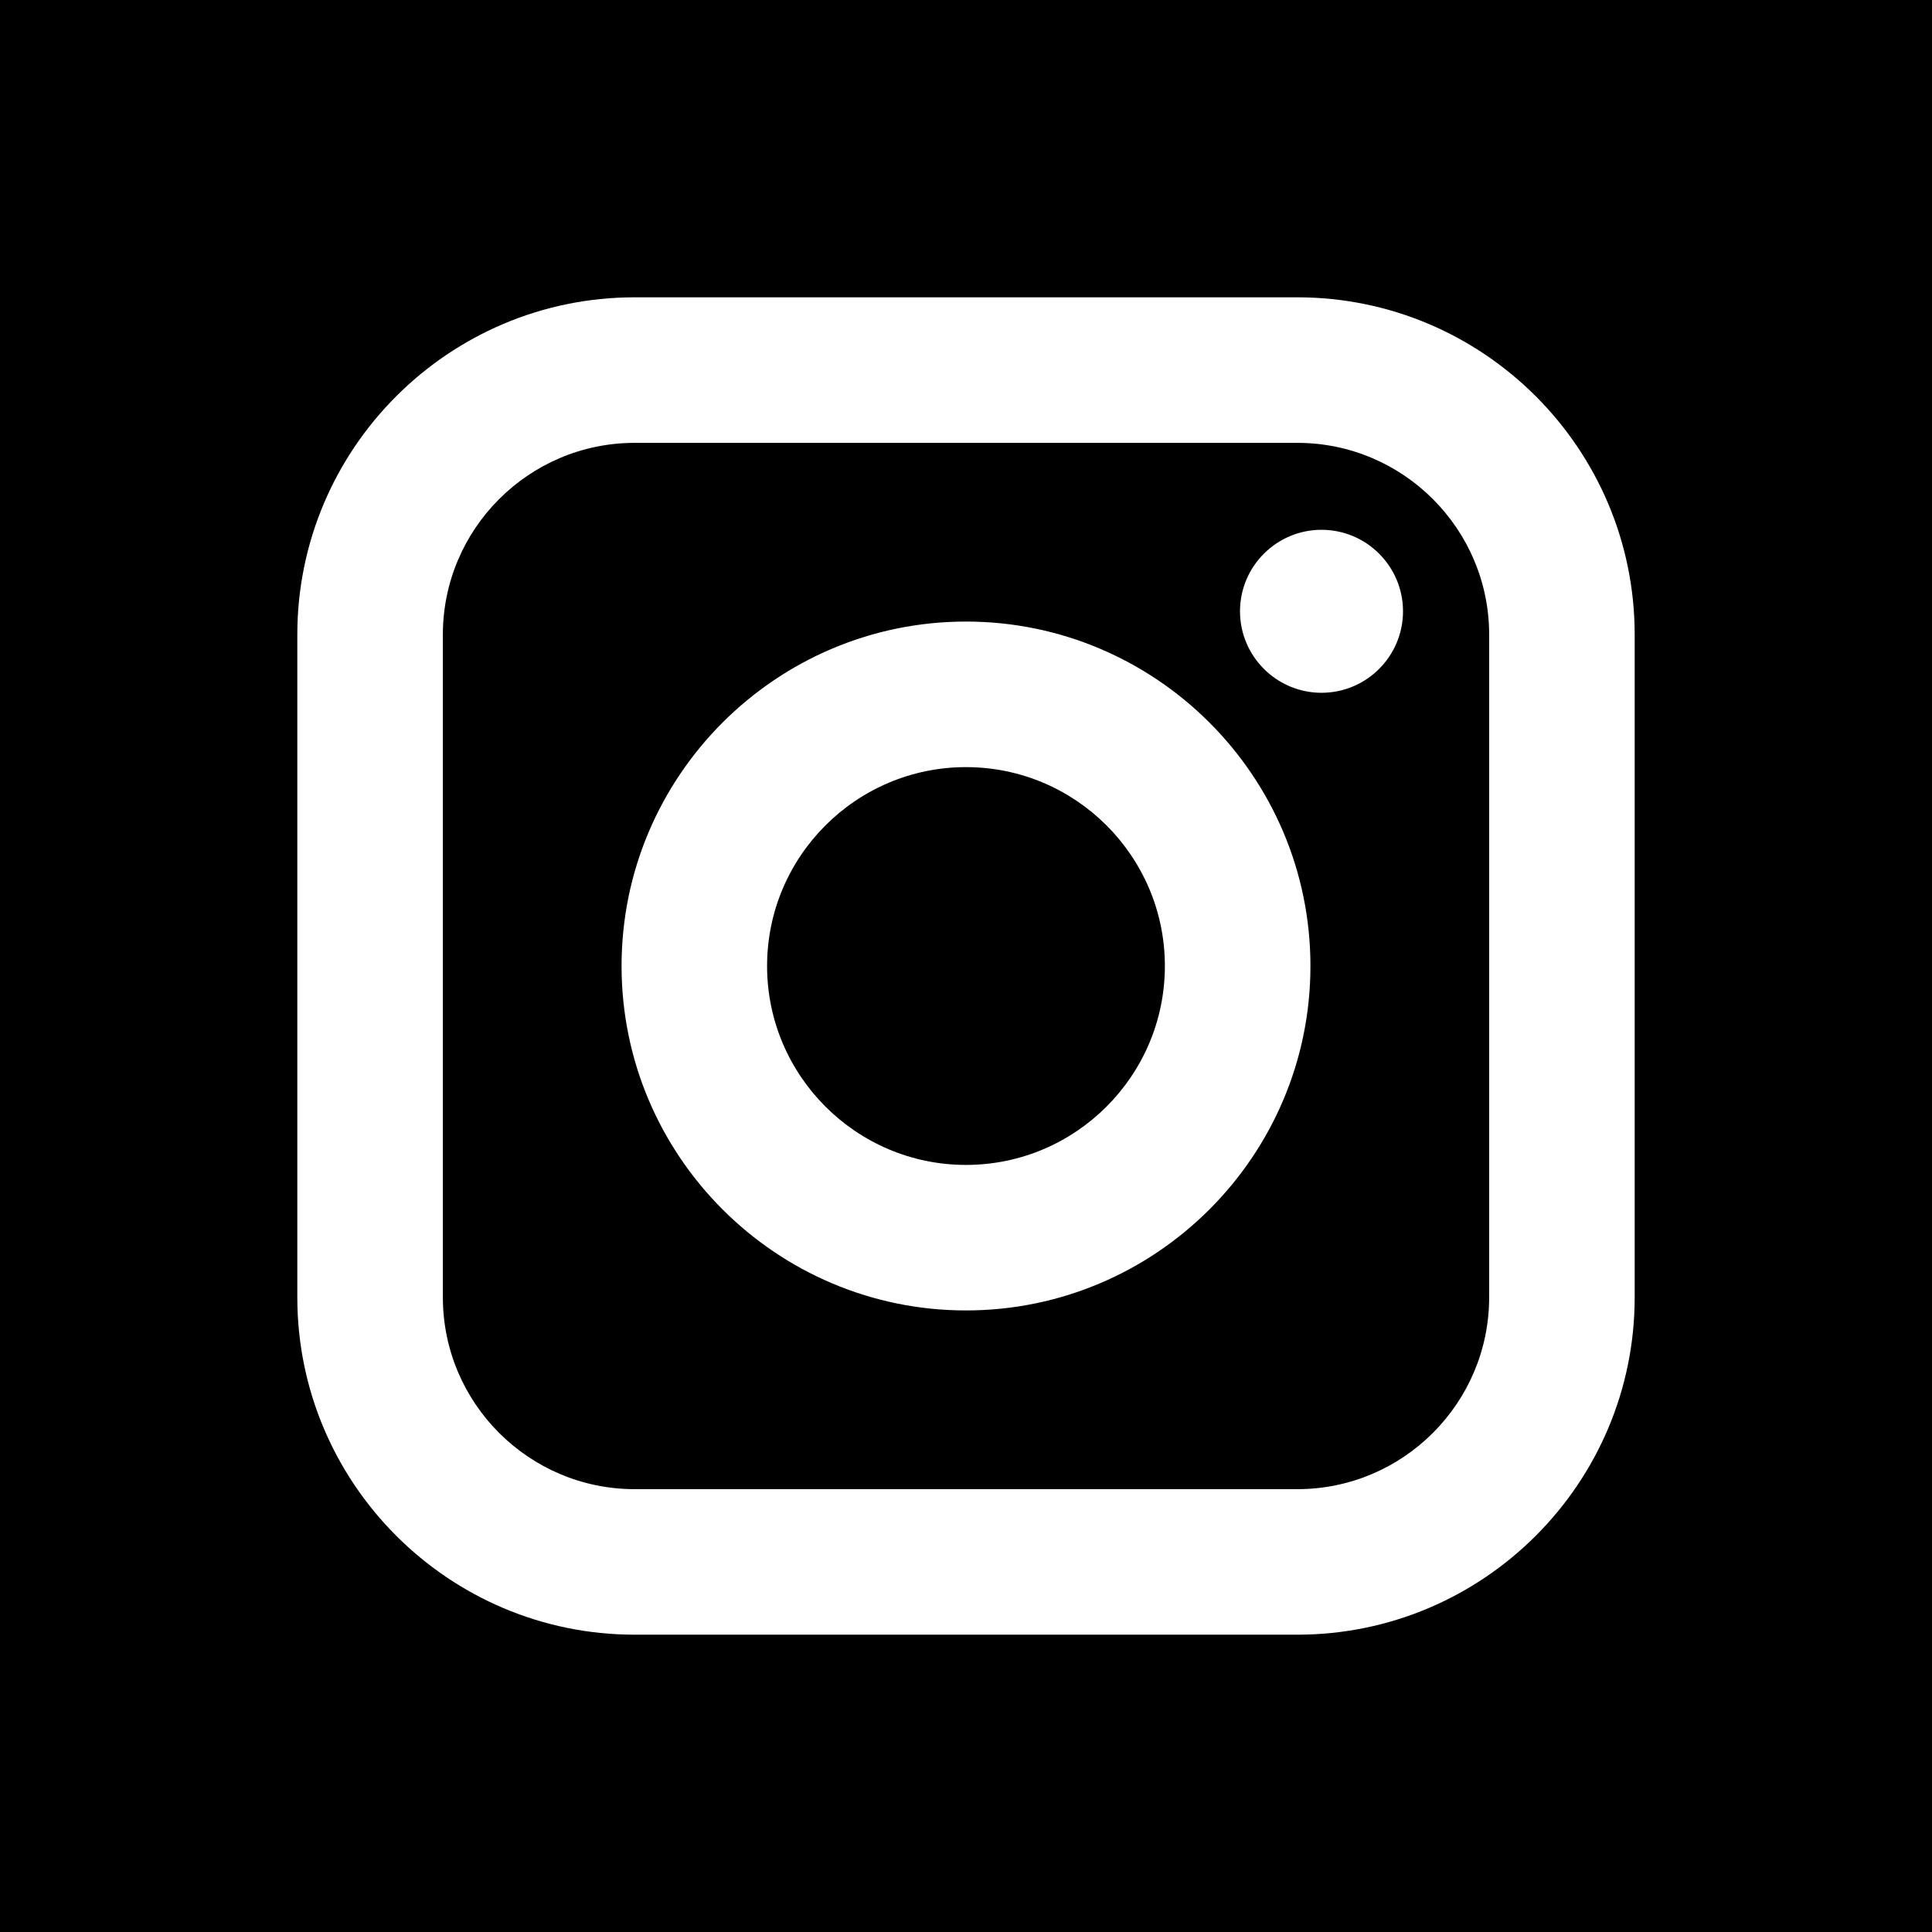
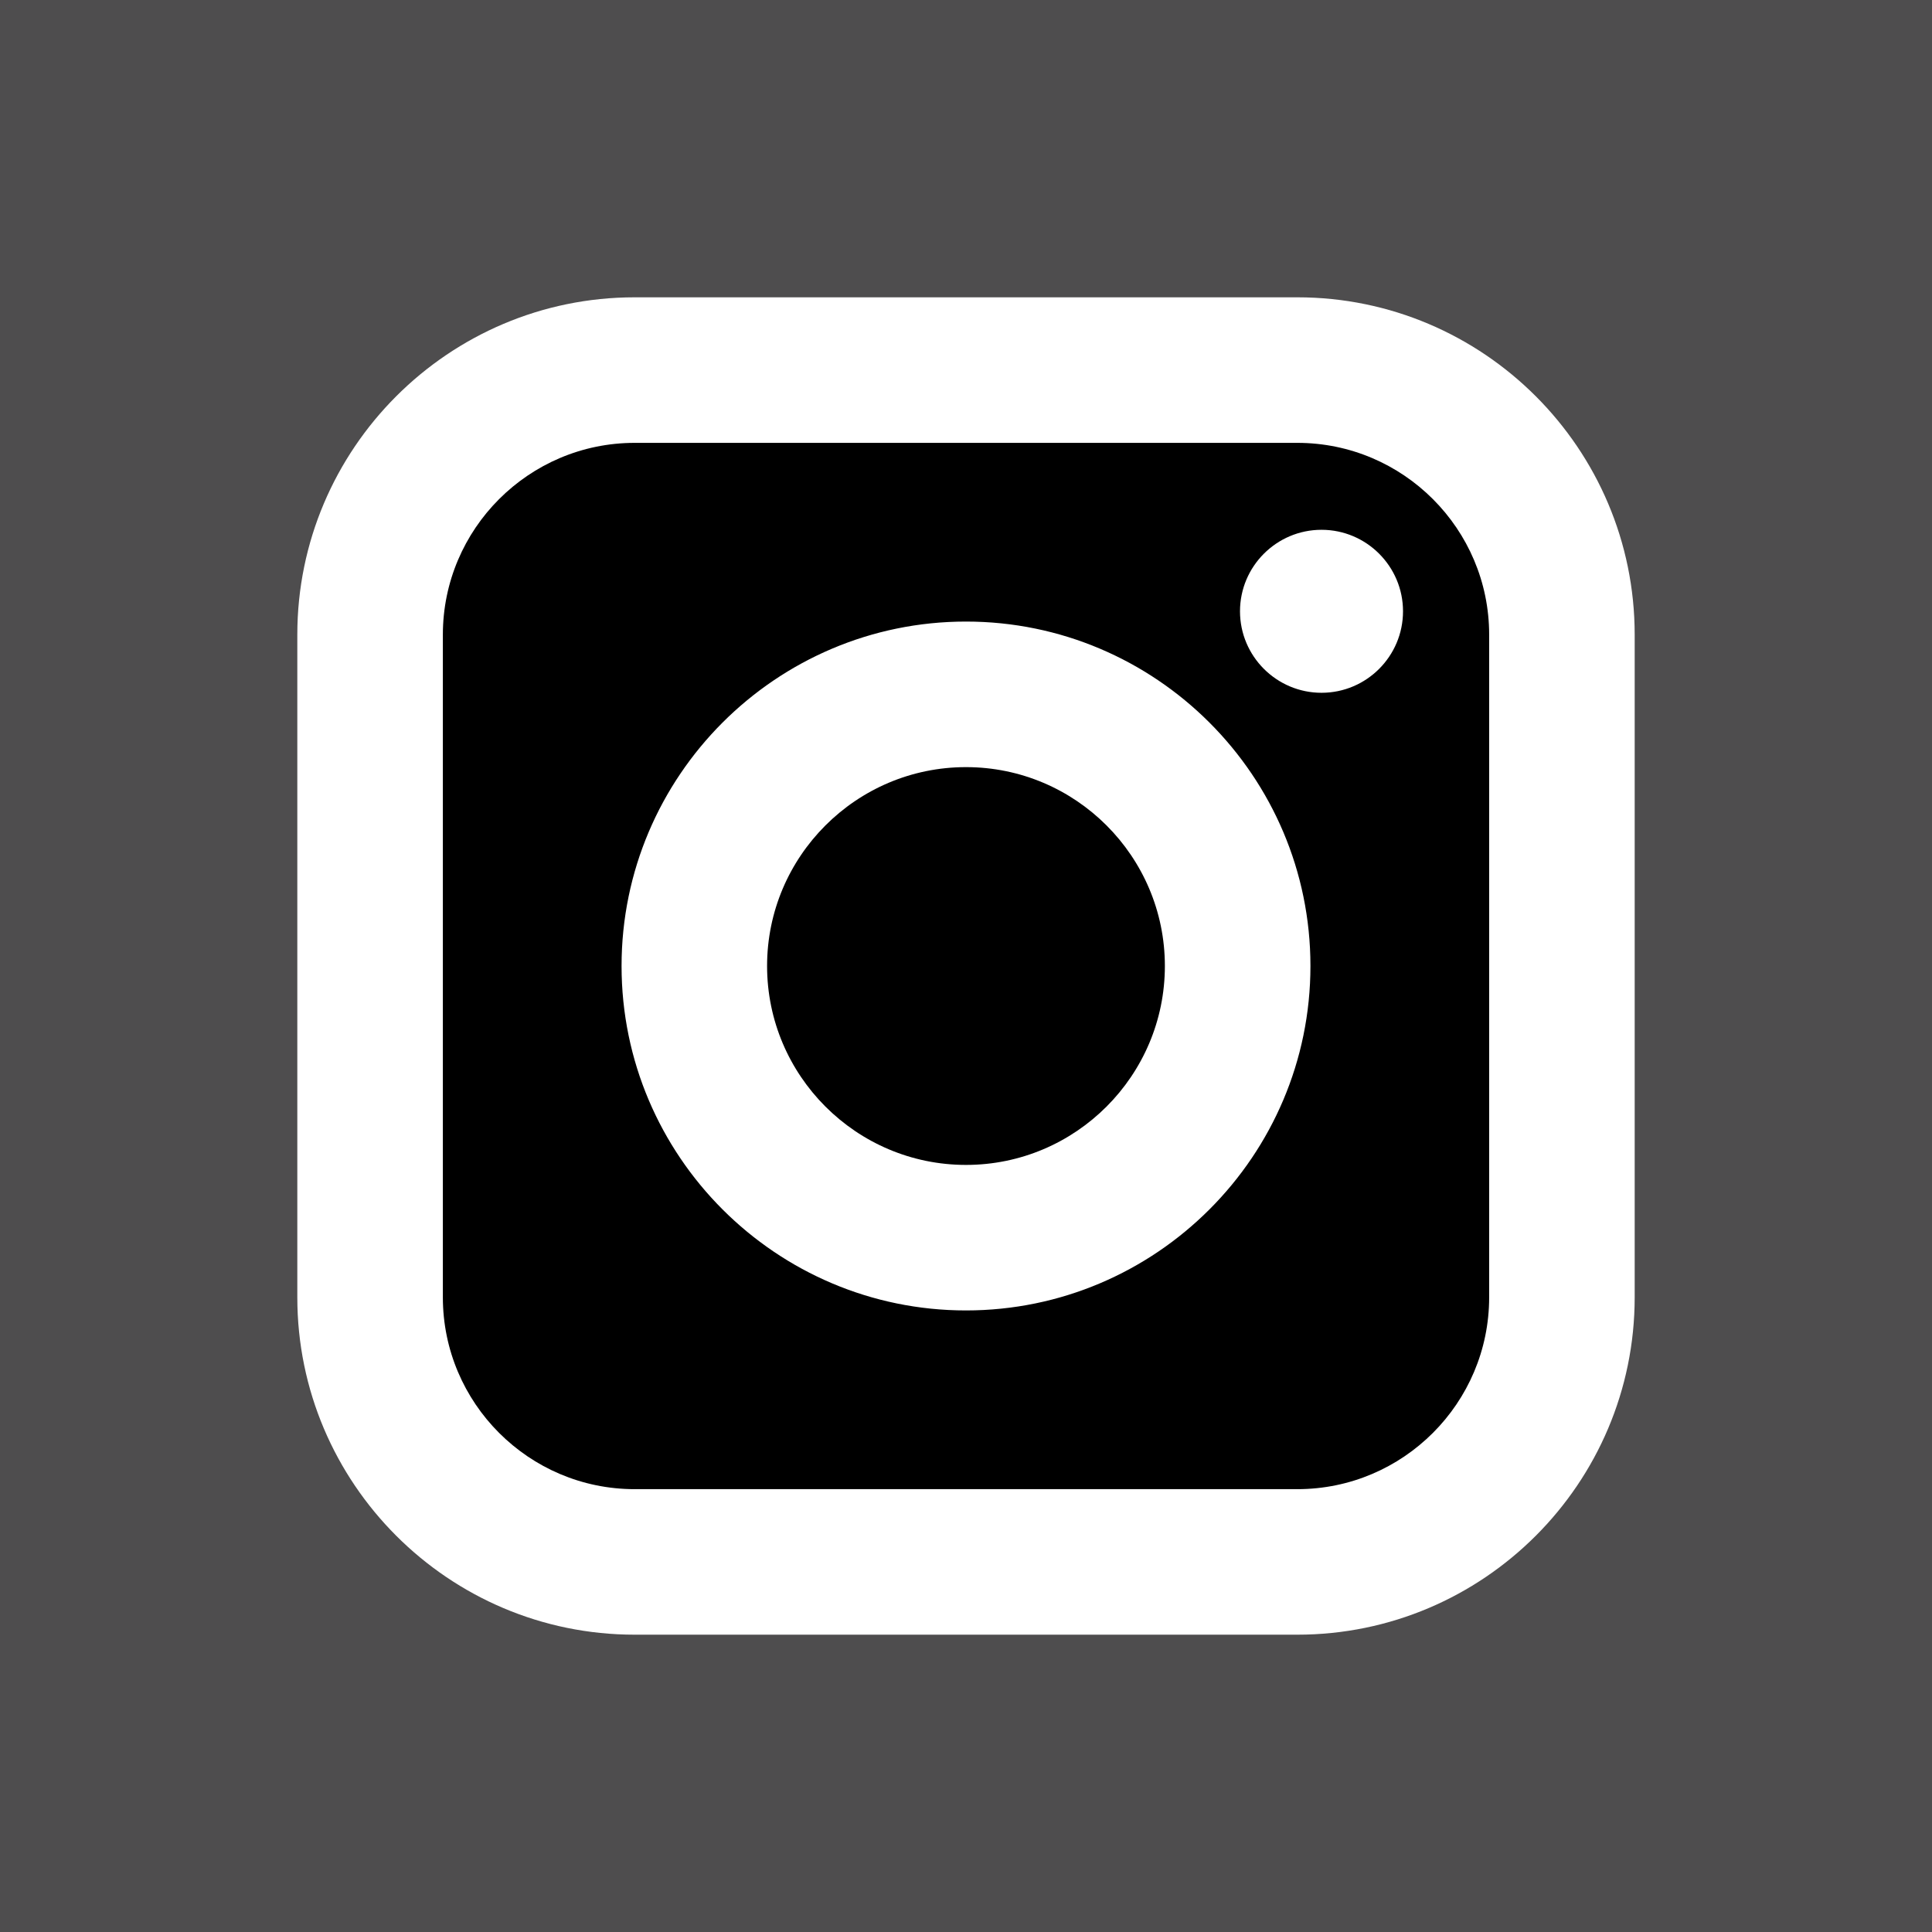
<svg xmlns="http://www.w3.org/2000/svg" version="1.1" id="Layer_1" x="0px" y="0px" viewBox="0 0 364 364" style="enable-background:new 0 0 364 364;" xml:space="preserve">
  <path style="fill-rule:evenodd;clip-rule:evenodd;" d="M244.424,83.438H119.577c-19.925,0-36.139,16.213-36.139,36.139v124.846c0,19.929,16.214,36.143,36.139,36.143h124.847c19.928,0,36.142-16.214,36.142-36.143V119.577C280.566,99.652,264.352,83.438,244.424,83.438z M181.998,246.894c-35.779,0-64.892-29.113-64.892-64.896c0-35.779,29.113-64.892,64.892-64.892c35.783,0,64.896,29.113,64.896,64.892C246.894,217.781,217.781,246.894,181.998,246.894zM248.982,130.525c-8.471,0-15.359-6.888-15.359-15.354c0-8.467,6.888-15.355,15.359-15.355c8.466,0,15.354,6.888,15.354,15.355 C264.336,123.638,257.448,130.525,248.982,130.525z" />
  <path style="fill-rule:evenodd;clip-rule:evenodd;" d="M181.998,144.531c-20.655,0-37.475,16.812-37.475,37.467c0,20.663,16.82,37.479,37.475,37.479c20.663,0,37.471-16.816,37.471-37.479C219.469,161.343,202.661,144.531,181.998,144.531z" />
-   <path style="fill-rule:evenodd;clip-rule:evenodd;" d="M0,0v364h364V0H0z M307.984,244.423c0,35.053-28.508,63.561-63.56,63.561H119.577c-35.049,0-63.561-28.508-63.561-63.561V119.577c0-35.049,28.512-63.561,63.561-63.561h124.847c35.052,0,63.56,28.512,63.56,63.561V244.423z" />
+   <path fill="#4e4d4e" style="fill-rule:evenodd;clip-rule:evenodd;" d="M0,0v364h364V0H0z M307.984,244.423c0,35.053-28.508,63.561-63.56,63.561H119.577c-35.049,0-63.561-28.508-63.561-63.561V119.577c0-35.049,28.512-63.561,63.561-63.561h124.847c35.052,0,63.56,28.512,63.56,63.561V244.423z" />
</svg>
